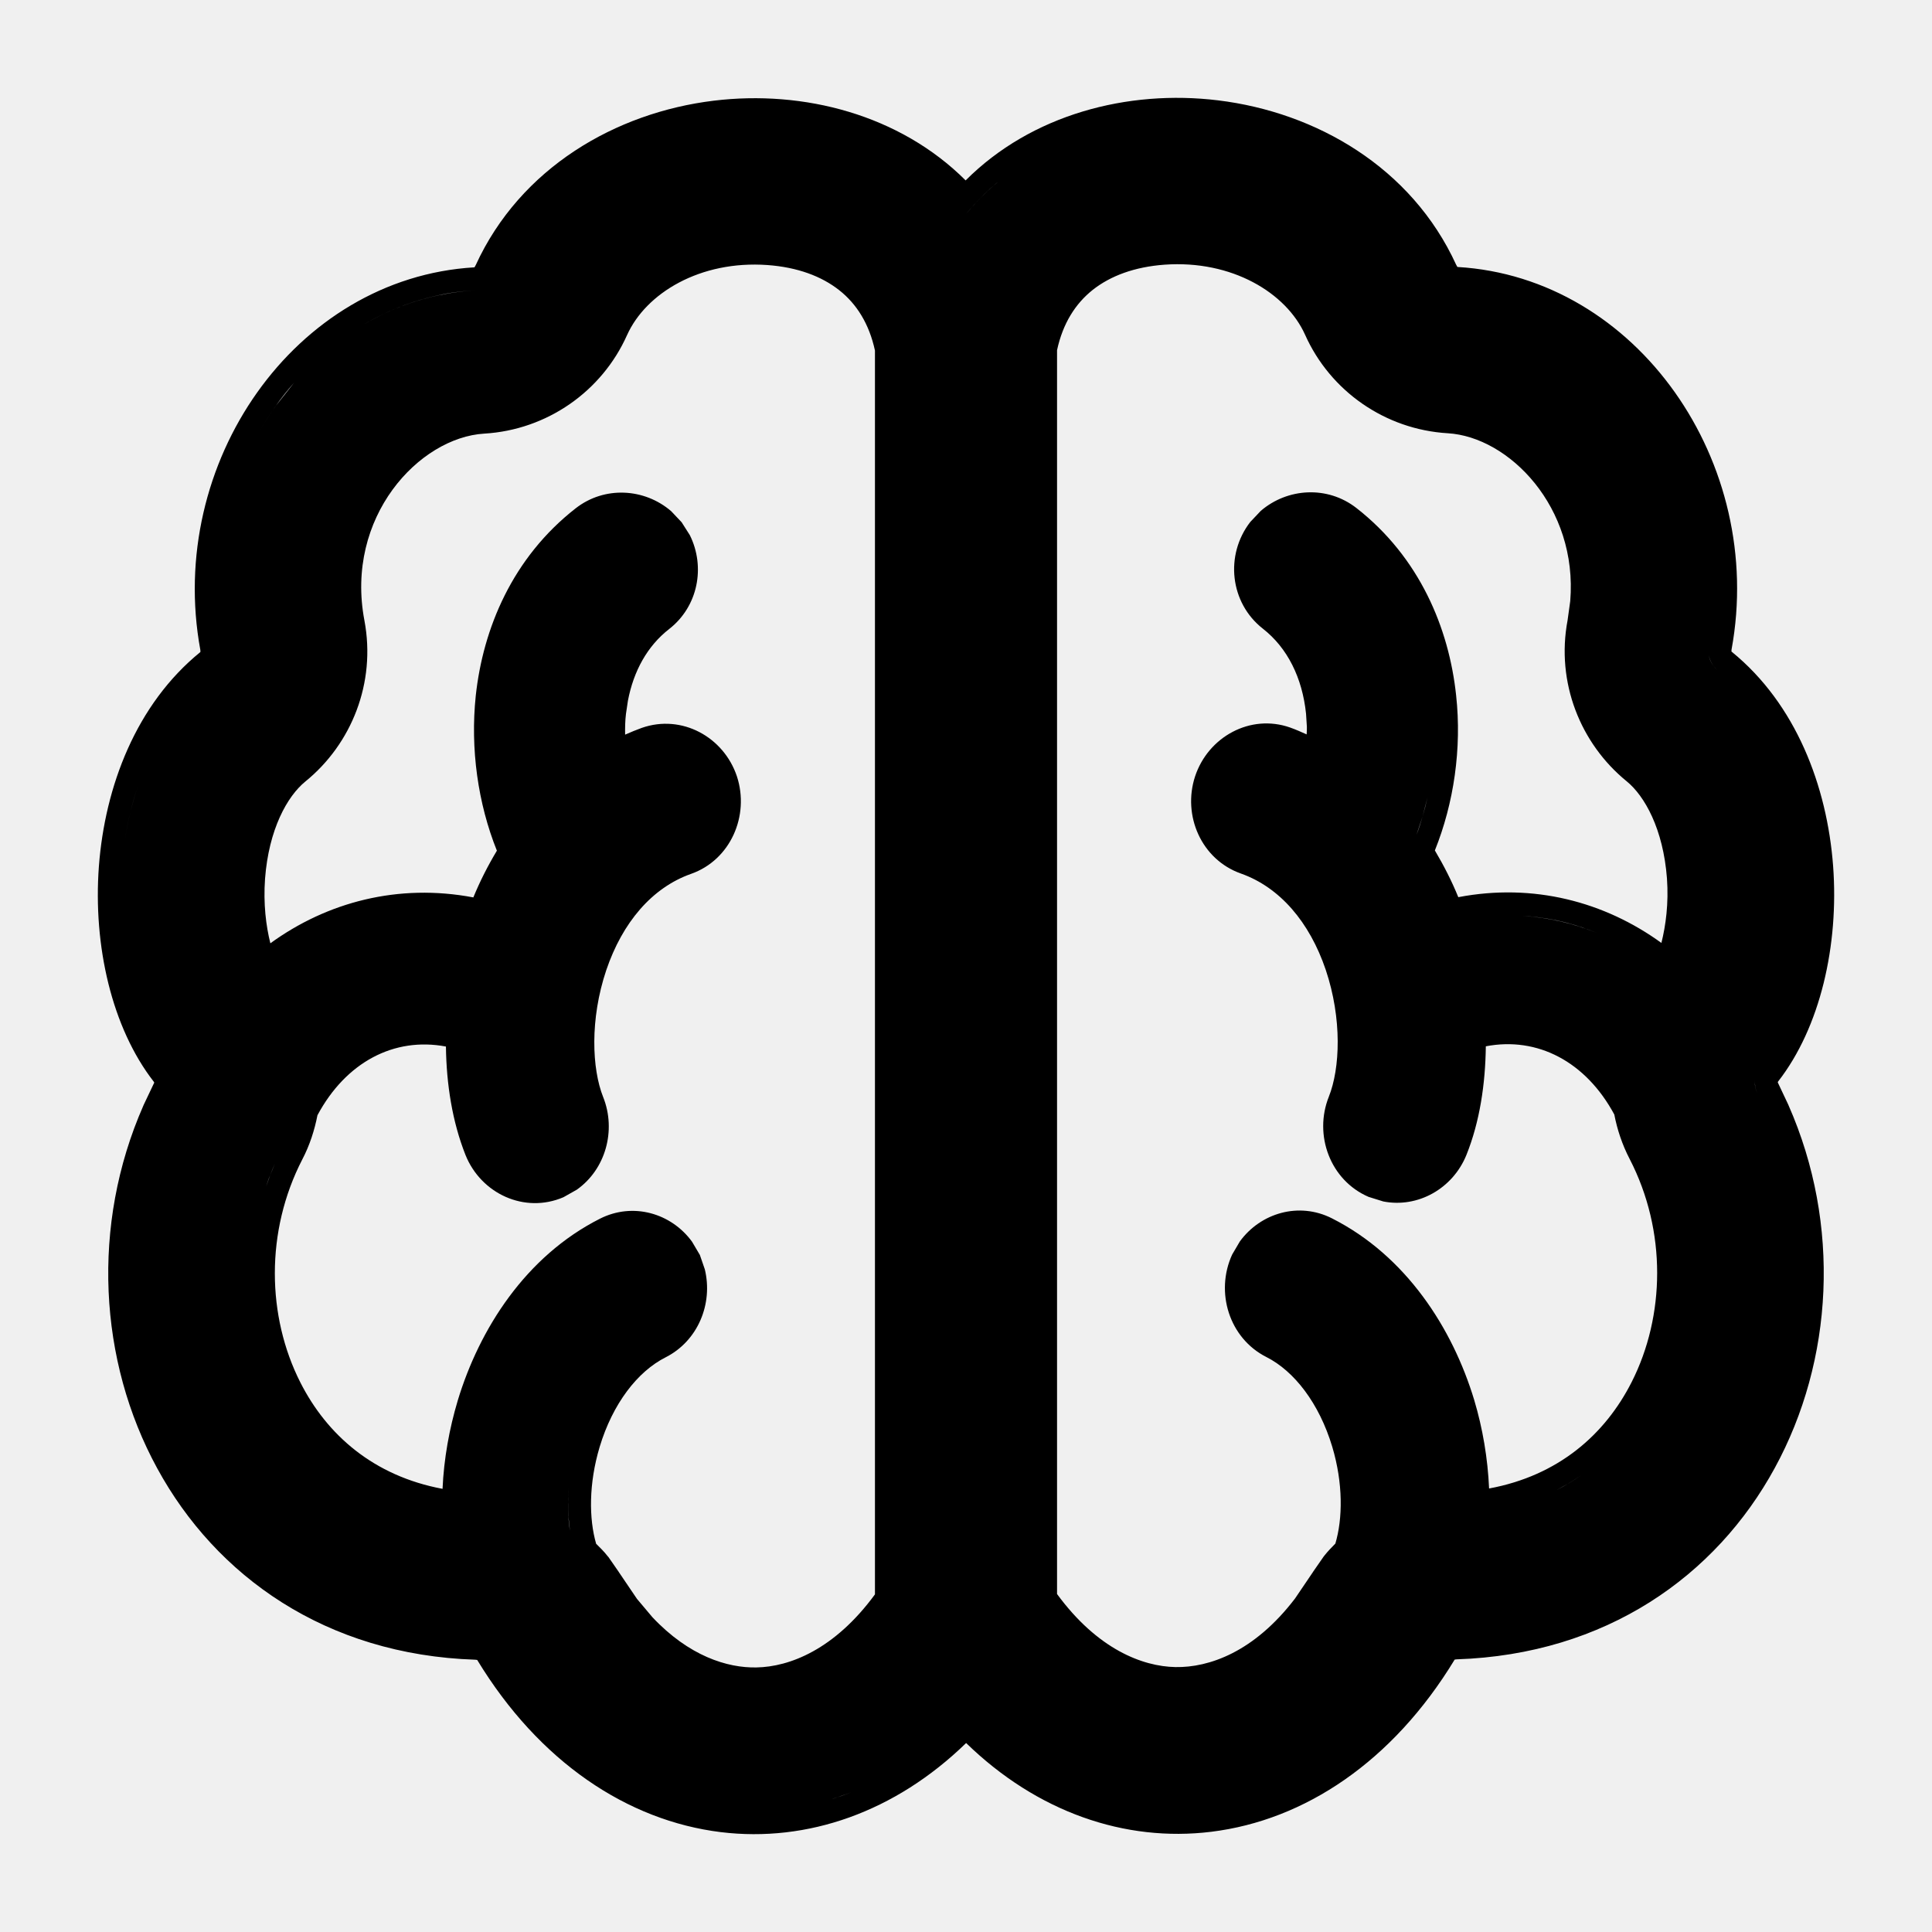
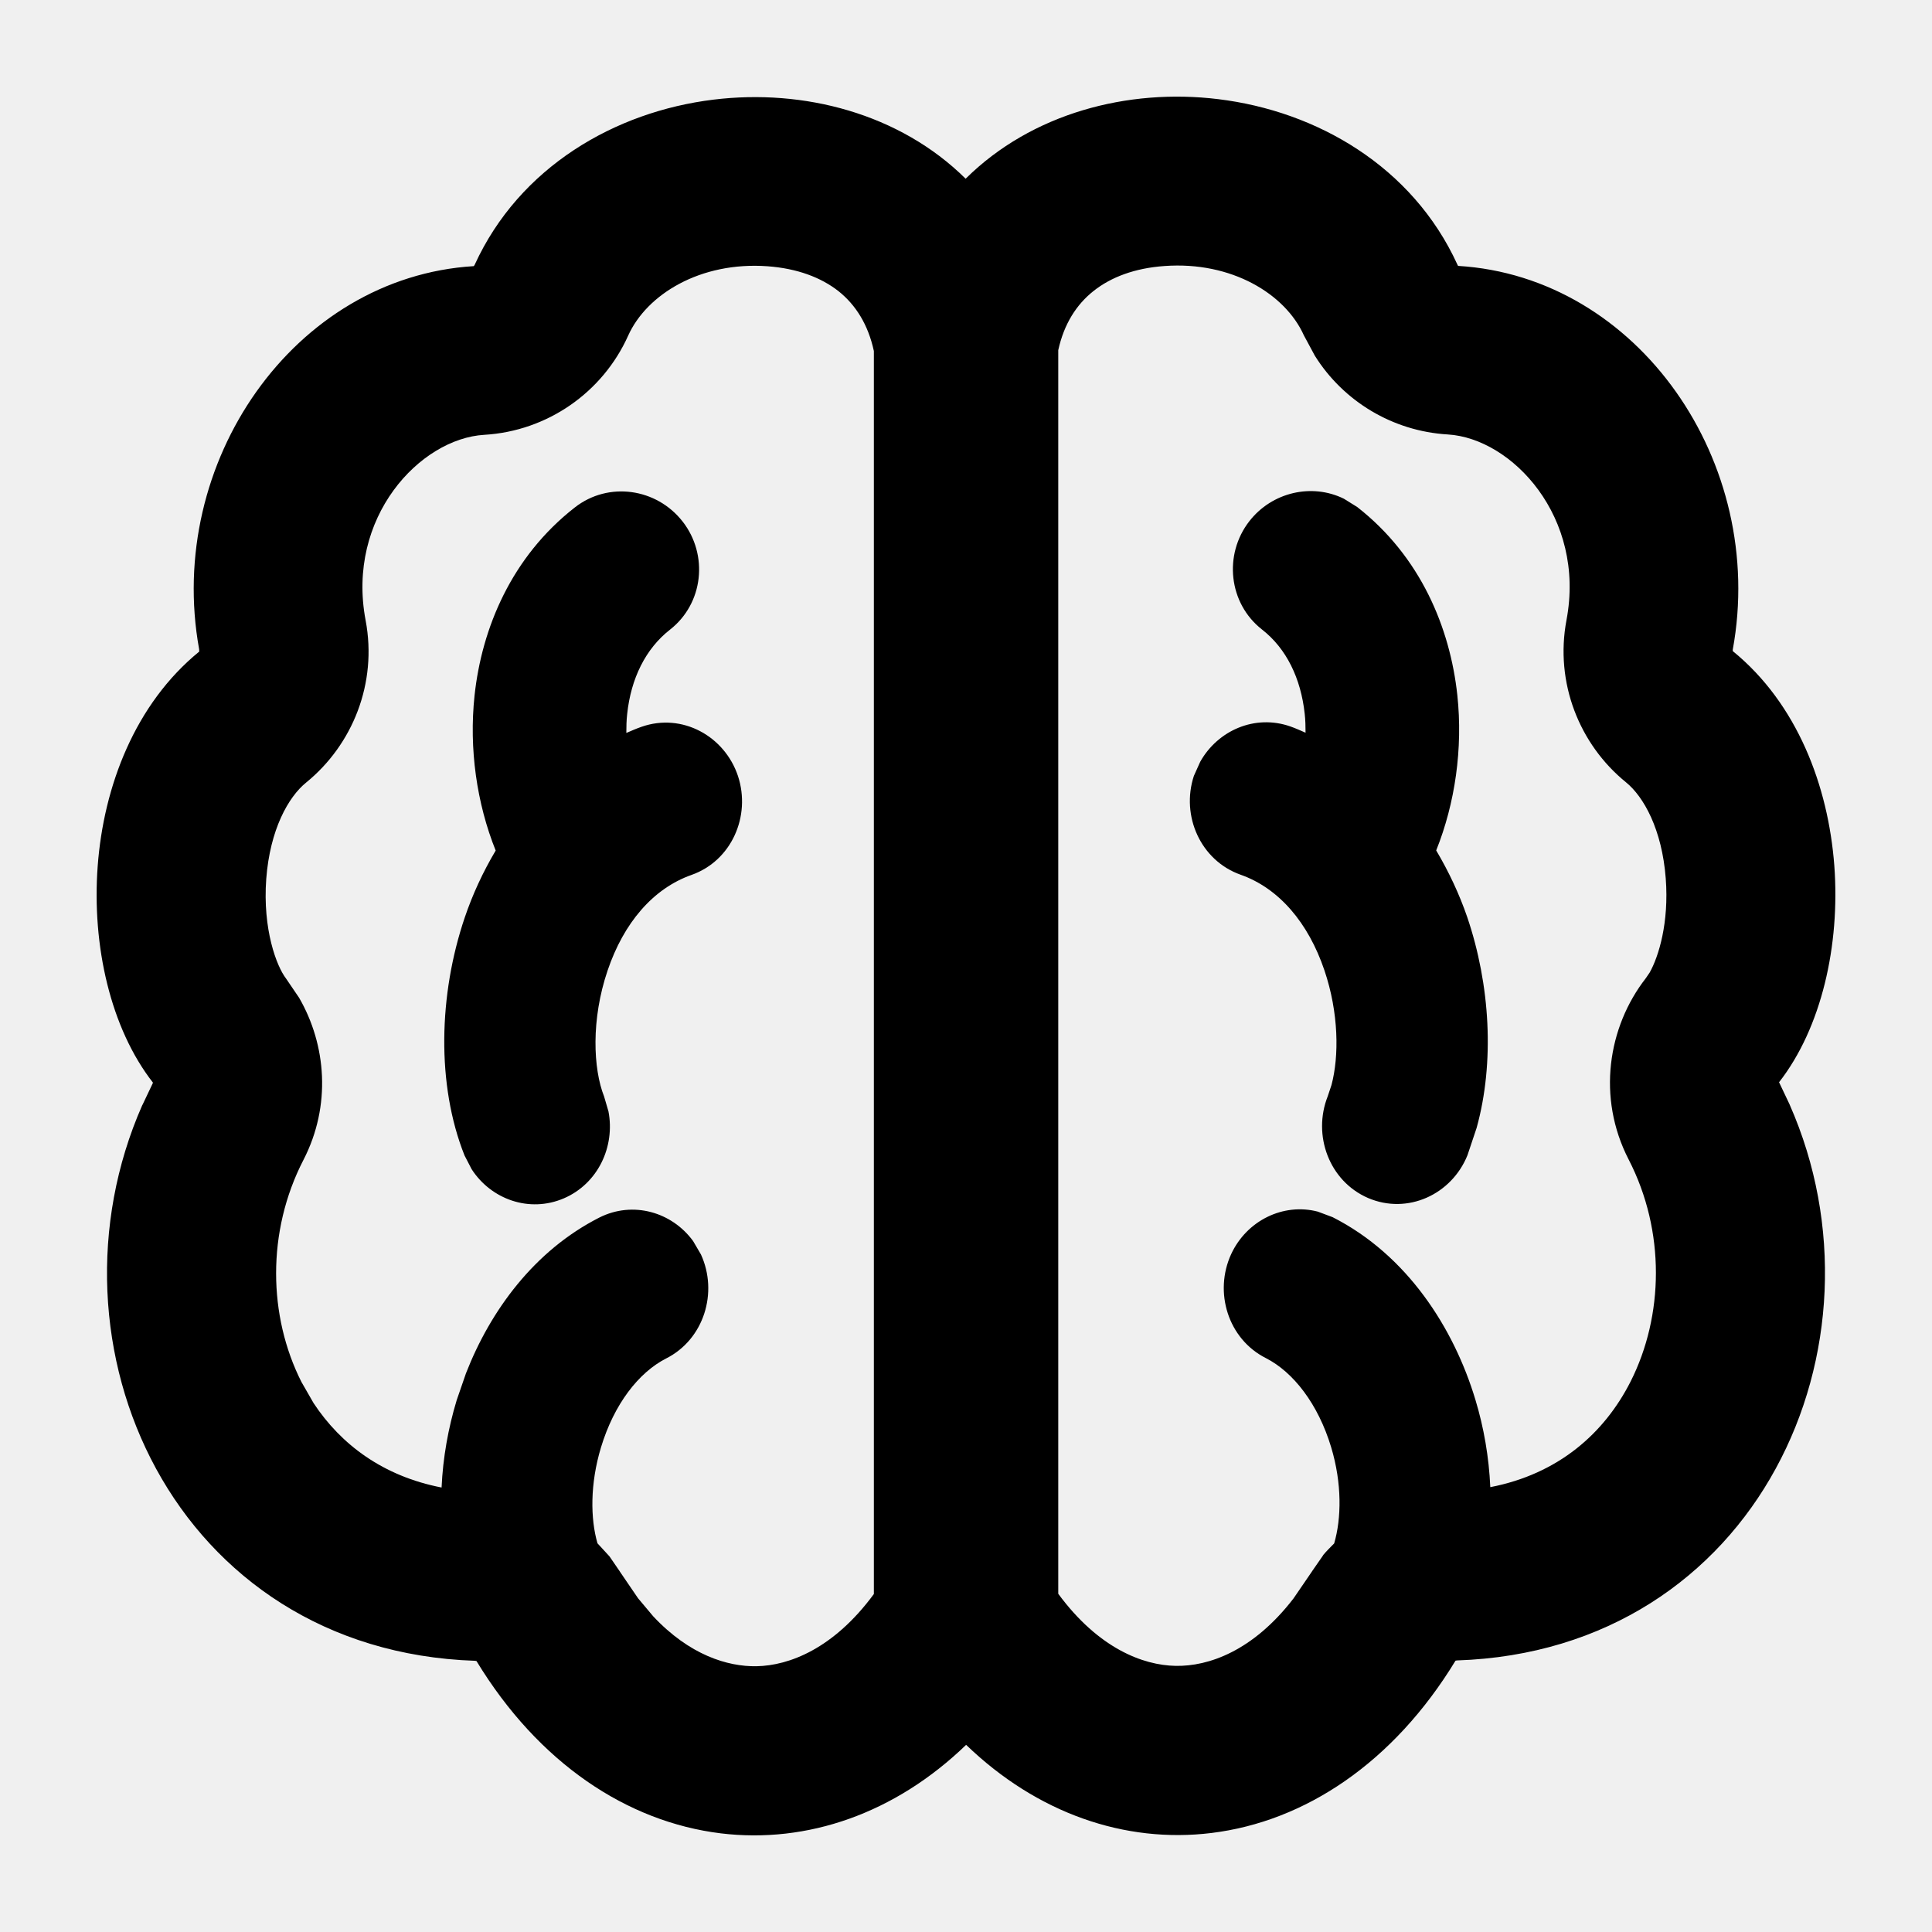
<svg xmlns="http://www.w3.org/2000/svg" width="16" height="16" viewBox="0 0 16 16" fill="none">
  <g clip-path="url(#clip0_183_2102)">
-     <path fill-rule="evenodd" clip-rule="evenodd" d="M10.087 0.831C10.9 0.93 11.69 1.386 12.059 2.192L12.069 2.21L12.071 2.211C13.559 2.299 14.624 3.833 14.34 5.379L14.339 5.395C14.339 5.396 14.341 5.397 14.342 5.398C14.873 5.83 15.131 6.51 15.181 7.171C15.23 7.829 15.074 8.509 14.726 8.956C14.724 8.958 14.723 8.961 14.723 8.964L14.726 8.971L14.81 9.149L14.812 9.154C15.247 10.141 15.184 11.267 14.698 12.157C14.212 13.049 13.302 13.701 12.062 13.742L12.047 13.744C11.534 14.589 10.804 15.075 10.031 15.17C9.315 15.258 8.588 15.006 8.001 14.435C7.413 15.007 6.686 15.26 5.97 15.173C5.197 15.078 4.465 14.592 3.952 13.747L3.936 13.745C2.697 13.704 1.788 13.052 1.302 12.16C0.816 11.27 0.753 10.144 1.187 9.157L1.189 9.152L1.274 8.973L1.277 8.968C1.277 8.965 1.276 8.961 1.274 8.959C0.926 8.512 0.77 7.832 0.819 7.174C0.869 6.513 1.127 5.833 1.658 5.401C1.659 5.4 1.66 5.399 1.66 5.398L1.659 5.382C1.375 3.836 2.44 2.302 3.928 2.214L3.93 2.213L3.94 2.195C4.309 1.39 5.098 0.933 5.91 0.834C6.656 0.743 7.452 0.95 7.997 1.494C8.542 0.948 9.339 0.74 10.087 0.831ZM6.918 14.89C6.907 14.894 6.896 14.897 6.886 14.9C6.94 14.883 6.994 14.865 7.048 14.844L6.918 14.89ZM6.356 2.195C5.798 2.155 5.349 2.428 5.193 2.775C4.984 3.243 4.529 3.56 4.011 3.591C3.471 3.623 2.855 4.282 3.018 5.139C3.115 5.654 2.912 6.161 2.529 6.472C2.379 6.594 2.226 6.868 2.195 7.277C2.18 7.486 2.203 7.668 2.239 7.812C2.708 7.471 3.298 7.314 3.92 7.432C3.974 7.3 4.04 7.17 4.115 7.045C3.958 6.654 3.894 6.201 3.94 5.762C4 5.206 4.243 4.619 4.767 4.21C5.006 4.023 5.337 4.043 5.558 4.233L5.645 4.325L5.713 4.432C5.843 4.694 5.782 5.022 5.542 5.209C5.362 5.349 5.247 5.556 5.2 5.804L5.184 5.912C5.177 5.969 5.176 6.027 5.177 6.084C5.222 6.064 5.268 6.045 5.315 6.028C5.646 5.912 5.994 6.103 6.103 6.43C6.209 6.755 6.05 7.122 5.723 7.237C5.4 7.351 5.155 7.639 5.021 8.034C4.884 8.441 4.902 8.852 4.995 9.085C5.106 9.363 5.014 9.686 4.776 9.853L4.666 9.915C4.344 10.053 3.984 9.886 3.855 9.565C3.746 9.29 3.697 8.98 3.693 8.667C3.264 8.586 2.865 8.796 2.629 9.236C2.605 9.358 2.566 9.482 2.504 9.601C2.195 10.199 2.211 10.903 2.487 11.448C2.708 11.884 3.094 12.223 3.665 12.33C3.676 12.08 3.721 11.832 3.791 11.598C3.97 11.006 4.353 10.404 4.968 10.093C5.242 9.954 5.559 10.047 5.731 10.283L5.796 10.393L5.837 10.512C5.906 10.796 5.781 11.105 5.512 11.241C5.28 11.358 5.074 11.624 4.966 11.983C4.875 12.286 4.877 12.579 4.937 12.785C4.968 12.816 5.002 12.848 5.031 12.886L5.039 12.895L5.125 13.019L5.126 13.021L5.275 13.241L5.403 13.393C5.706 13.715 6.023 13.814 6.265 13.809C6.539 13.804 6.911 13.661 7.246 13.204V2.903C7.198 2.681 7.094 2.517 6.951 2.404C6.803 2.287 6.603 2.213 6.356 2.195ZM9.644 2.192C9.397 2.21 9.197 2.284 9.049 2.401C8.906 2.515 8.802 2.678 8.754 2.9V13.201C9.089 13.658 9.461 13.801 9.735 13.806C10.012 13.811 10.386 13.682 10.725 13.238L10.874 13.018L10.875 13.016L10.961 12.892L10.968 12.883C10.996 12.847 11.029 12.814 11.059 12.783C11.12 12.577 11.124 12.285 11.033 11.981C10.925 11.622 10.719 11.355 10.487 11.238C10.179 11.082 10.062 10.701 10.204 10.39L10.268 10.281C10.44 10.045 10.757 9.951 11.031 10.09C11.646 10.401 12.03 11.002 12.209 11.595C12.279 11.829 12.321 12.078 12.332 12.327C12.905 12.221 13.292 11.881 13.513 11.445C13.789 10.9 13.805 10.196 13.496 9.598C13.434 9.479 13.393 9.354 13.369 9.23C13.133 8.792 12.733 8.583 12.305 8.665C12.301 8.978 12.255 9.288 12.145 9.563C12.032 9.844 11.742 10.006 11.456 9.95L11.334 9.912C11.016 9.775 10.878 9.4 11.005 9.082C11.098 8.849 11.116 8.438 10.979 8.031C10.845 7.636 10.599 7.348 10.276 7.234C9.949 7.118 9.791 6.754 9.897 6.43C10.005 6.103 10.354 5.909 10.684 6.025C10.732 6.042 10.777 6.062 10.821 6.082C10.822 6.061 10.824 6.04 10.823 6.019L10.816 5.91C10.785 5.614 10.663 5.366 10.458 5.206C10.185 4.992 10.143 4.596 10.354 4.323L10.441 4.231C10.662 4.041 10.993 4.02 11.233 4.207C11.757 4.616 12 5.203 12.059 5.759C12.107 6.199 12.04 6.652 11.883 7.043C11.957 7.168 12.023 7.297 12.077 7.43C12.699 7.311 13.289 7.468 13.759 7.809C13.795 7.665 13.82 7.483 13.805 7.274C13.774 6.865 13.62 6.591 13.471 6.47C13.088 6.158 12.885 5.651 12.982 5.137L13.004 4.978C13.068 4.199 12.496 3.618 11.99 3.588C11.472 3.557 11.017 3.24 10.808 2.772C10.652 2.425 10.202 2.152 9.644 2.192ZM4.71 12.318C4.7 12.445 4.703 12.566 4.72 12.677L4.708 12.562C4.703 12.484 4.703 12.402 4.71 12.318ZM13.094 12.218C13.03 12.262 12.962 12.303 12.891 12.34L12.995 12.282C13.029 12.262 13.062 12.24 13.094 12.218ZM2.225 9.763C2.217 9.783 2.212 9.804 2.205 9.824C2.226 9.761 2.249 9.699 2.276 9.638L2.225 9.763ZM14.534 8.943C14.53 8.98 14.536 9.018 14.554 9.053C14.545 9.035 14.539 9.016 14.536 8.998C14.533 8.979 14.532 8.962 14.534 8.943ZM12.614 7.585C12.826 7.599 13.03 7.647 13.222 7.725L13.105 7.681C13.066 7.668 13.027 7.656 12.986 7.645C12.866 7.613 12.742 7.593 12.614 7.585ZM1.081 6.721C1.062 6.798 1.047 6.875 1.035 6.953C1.059 6.797 1.096 6.645 1.146 6.497C1.121 6.571 1.1 6.645 1.081 6.721ZM11.781 6.762C11.766 6.813 11.75 6.864 11.731 6.914L11.781 6.762C11.796 6.71 11.81 6.657 11.822 6.604L11.781 6.762ZM14.149 5.411C14.154 5.463 14.18 5.513 14.222 5.547C14.211 5.538 14.202 5.528 14.193 5.518C14.177 5.498 14.165 5.474 14.157 5.449C14.153 5.437 14.15 5.424 14.149 5.411ZM2.28 3.366C2.232 3.435 2.186 3.506 2.144 3.58C2.228 3.433 2.325 3.295 2.435 3.17L2.28 3.366ZM3.939 2.404C3.854 2.409 3.771 2.418 3.688 2.433C3.648 2.441 3.607 2.45 3.567 2.46C3.447 2.49 3.33 2.53 3.218 2.581C3.143 2.614 3.07 2.652 3 2.694C3.281 2.527 3.599 2.424 3.939 2.404ZM8.306 1.473C8.231 1.532 8.16 1.596 8.094 1.666C8.061 1.701 8.029 1.737 7.998 1.775C8.09 1.662 8.194 1.562 8.306 1.473Z" fill="black" />
+     <path d="M10.088 0.821C10.905 0.92 11.698 1.379 12.069 2.19L12.075 2.202C13.568 2.292 14.634 3.831 14.35 5.38V5.392C14.883 5.826 15.141 6.508 15.191 7.169C15.24 7.83 15.084 8.513 14.734 8.962L14.733 8.963L14.735 8.966L14.82 9.145L14.822 9.15C15.258 10.139 15.194 11.268 14.706 12.162C14.219 13.056 13.308 13.71 12.066 13.751L12.054 13.753C11.54 14.598 10.807 15.085 10.033 15.18C9.316 15.268 8.589 15.017 8.001 14.45C7.413 15.018 6.686 15.27 5.969 15.183C5.194 15.088 4.46 14.602 3.946 13.756L3.934 13.754C2.692 13.712 1.781 13.058 1.293 12.164C0.806 11.271 0.742 10.142 1.178 9.153L1.181 9.148L1.266 8.969V8.965C0.916 8.516 0.76 7.833 0.809 7.173C0.858 6.512 1.118 5.83 1.65 5.396L1.649 5.376C1.369 3.83 2.434 2.295 3.924 2.204L3.931 2.193C4.301 1.383 5.094 0.924 5.91 0.825C6.655 0.734 7.45 0.939 7.997 1.48C8.545 0.937 9.342 0.73 10.088 0.821ZM6.356 2.205C5.801 2.165 5.356 2.437 5.202 2.78C4.991 3.25 4.533 3.57 4.011 3.601C3.478 3.632 2.866 4.285 3.028 5.138C3.126 5.657 2.921 6.167 2.535 6.481C2.388 6.6 2.236 6.87 2.205 7.278C2.174 7.697 2.291 8.003 2.369 8.104L2.477 8.263C2.702 8.652 2.745 9.156 2.513 9.606C2.206 10.201 2.222 10.901 2.496 11.444L2.597 11.62C2.824 11.964 3.173 12.225 3.657 12.319C3.668 12.072 3.712 11.827 3.782 11.596L3.859 11.373C4.061 10.855 4.424 10.357 4.964 10.083C5.243 9.943 5.565 10.038 5.74 10.278L5.805 10.389C5.949 10.704 5.83 11.092 5.517 11.25C5.289 11.366 5.085 11.629 4.977 11.987C4.886 12.288 4.889 12.577 4.948 12.781L5.039 12.88L5.048 12.89L5.133 13.014L5.134 13.016L5.284 13.236L5.41 13.386C5.711 13.707 6.026 13.803 6.265 13.799C6.535 13.794 6.904 13.654 7.237 13.201V2.907C7.189 2.686 7.086 2.525 6.945 2.412C6.799 2.297 6.601 2.223 6.356 2.205ZM9.645 2.203C9.4 2.22 9.202 2.294 9.056 2.41C8.916 2.521 8.812 2.681 8.764 2.9V13.199C9.097 13.651 9.465 13.791 9.736 13.796C10.008 13.801 10.376 13.674 10.712 13.238L10.866 13.013L10.867 13.011L10.953 12.887L10.96 12.876C10.988 12.842 11.02 12.812 11.049 12.782C11.109 12.577 11.115 12.287 11.024 11.985C10.916 11.627 10.711 11.363 10.483 11.247C10.17 11.089 10.051 10.701 10.196 10.386C10.325 10.108 10.627 9.96 10.913 10.034L11.036 10.08C11.653 10.393 12.04 10.998 12.219 11.593C12.289 11.824 12.331 12.069 12.342 12.316C12.905 12.207 13.286 11.871 13.504 11.441C13.778 10.898 13.794 10.197 13.488 9.603C13.223 9.089 13.316 8.504 13.63 8.101L13.662 8.054C13.736 7.922 13.823 7.642 13.795 7.275C13.764 6.868 13.612 6.597 13.465 6.478C13.08 6.165 12.875 5.654 12.973 5.135C13.134 4.283 12.522 3.63 11.99 3.598C11.533 3.571 11.125 3.323 10.889 2.946L10.798 2.777C10.644 2.434 10.199 2.163 9.645 2.203ZM4.761 4.202C5.039 3.985 5.438 4.043 5.653 4.319L5.654 4.32C5.868 4.596 5.826 4.998 5.548 5.215C5.346 5.373 5.225 5.62 5.194 5.913C5.188 5.966 5.187 6.018 5.187 6.07C5.228 6.052 5.27 6.034 5.313 6.019C5.649 5.901 6.002 6.096 6.112 6.428C6.22 6.758 6.059 7.129 5.726 7.246C5.407 7.359 5.165 7.644 5.032 8.037C4.894 8.443 4.912 8.851 5.003 9.081L5.039 9.204C5.095 9.495 4.953 9.802 4.67 9.924C4.383 10.047 4.067 9.932 3.906 9.683L3.847 9.569C3.614 8.984 3.632 8.238 3.849 7.598C3.913 7.409 3.999 7.222 4.105 7.044C3.948 6.653 3.883 6.2 3.93 5.76C3.99 5.203 4.235 4.612 4.761 4.202ZM10.346 4.317C10.534 4.075 10.864 4 11.129 4.13L11.24 4.199C11.765 4.609 12.009 5.2 12.069 5.757C12.116 6.197 12.051 6.651 11.894 7.043C11.999 7.22 12.086 7.406 12.151 7.595C12.341 8.155 12.379 8.797 12.229 9.34L12.153 9.567C12.022 9.892 11.657 10.062 11.329 9.921C11.007 9.781 10.868 9.401 10.996 9.078L11.027 8.985C11.09 8.747 11.088 8.389 10.968 8.035C10.835 7.642 10.592 7.356 10.274 7.244C9.942 7.126 9.779 6.756 9.887 6.426L9.94 6.308C10.085 6.05 10.392 5.913 10.686 6.016C10.729 6.031 10.771 6.05 10.812 6.068C10.812 6.016 10.811 5.964 10.805 5.911C10.773 5.618 10.654 5.371 10.451 5.213C10.174 4.996 10.132 4.593 10.346 4.317Z" fill="black" />
  </g>
  <defs>
    <clipPath id="clip0_183_2102">
      <rect width="16" height="16" fill="white" />
    </clipPath>
  </defs>
</svg>
